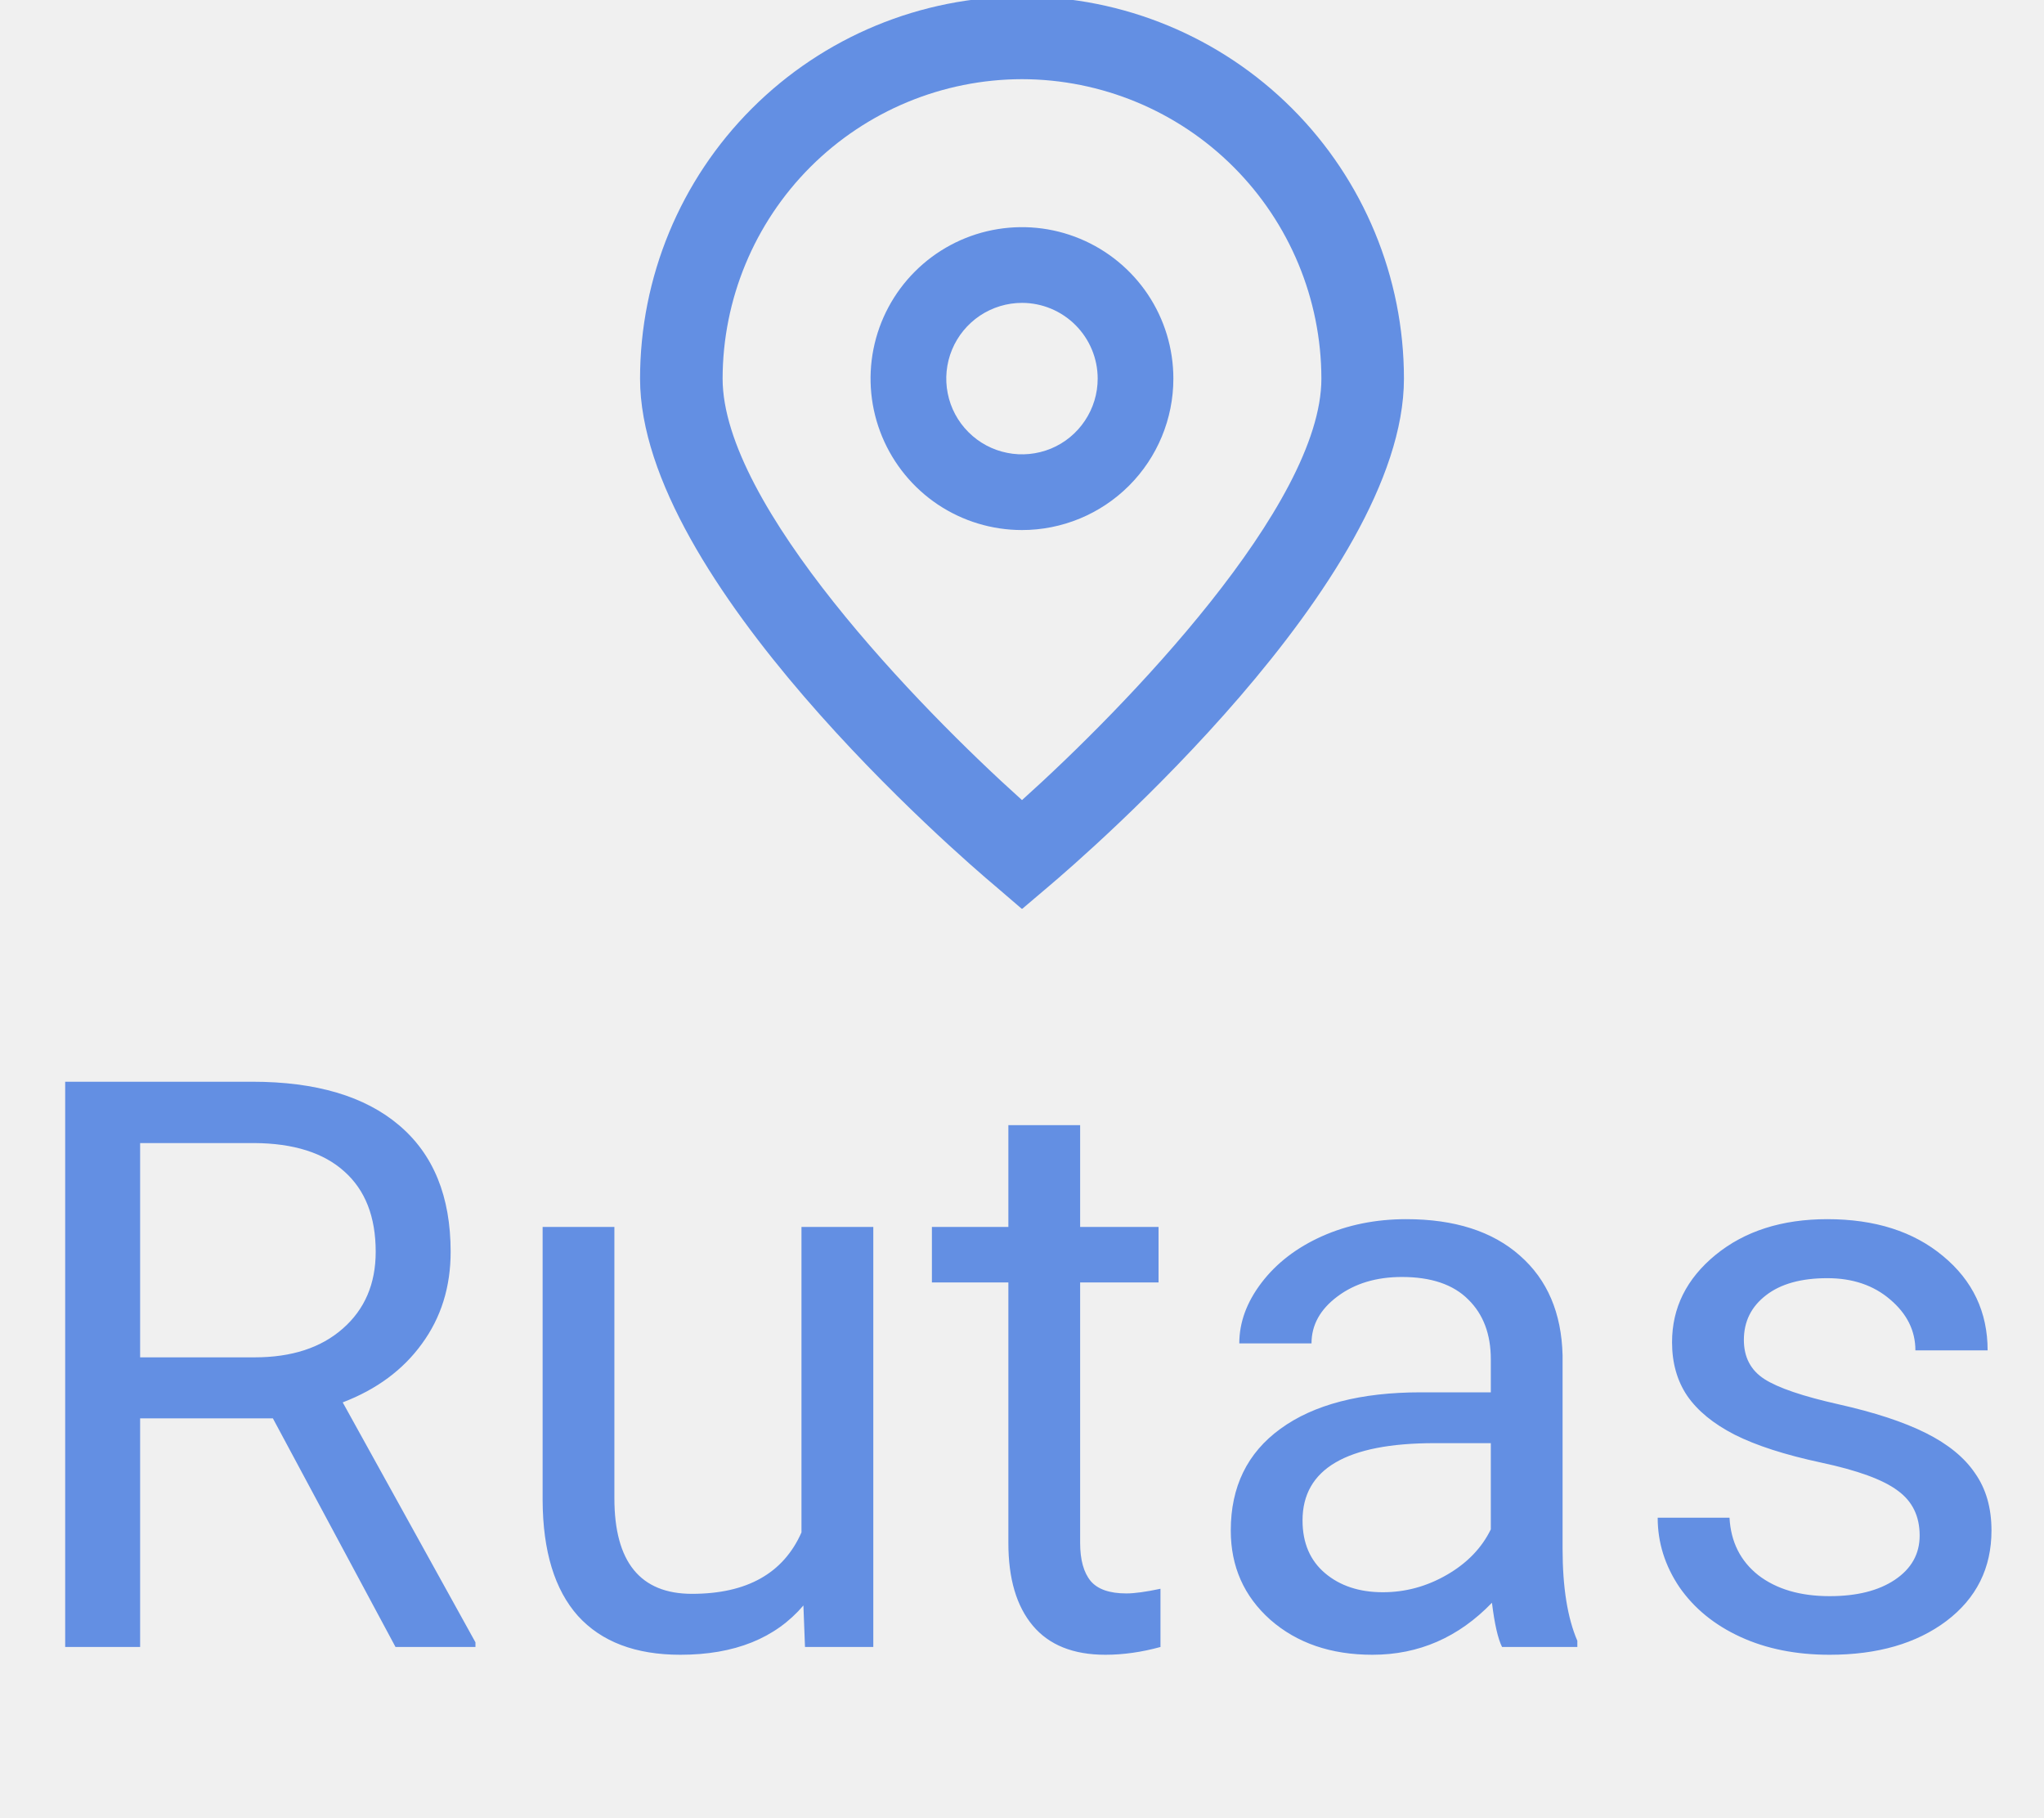
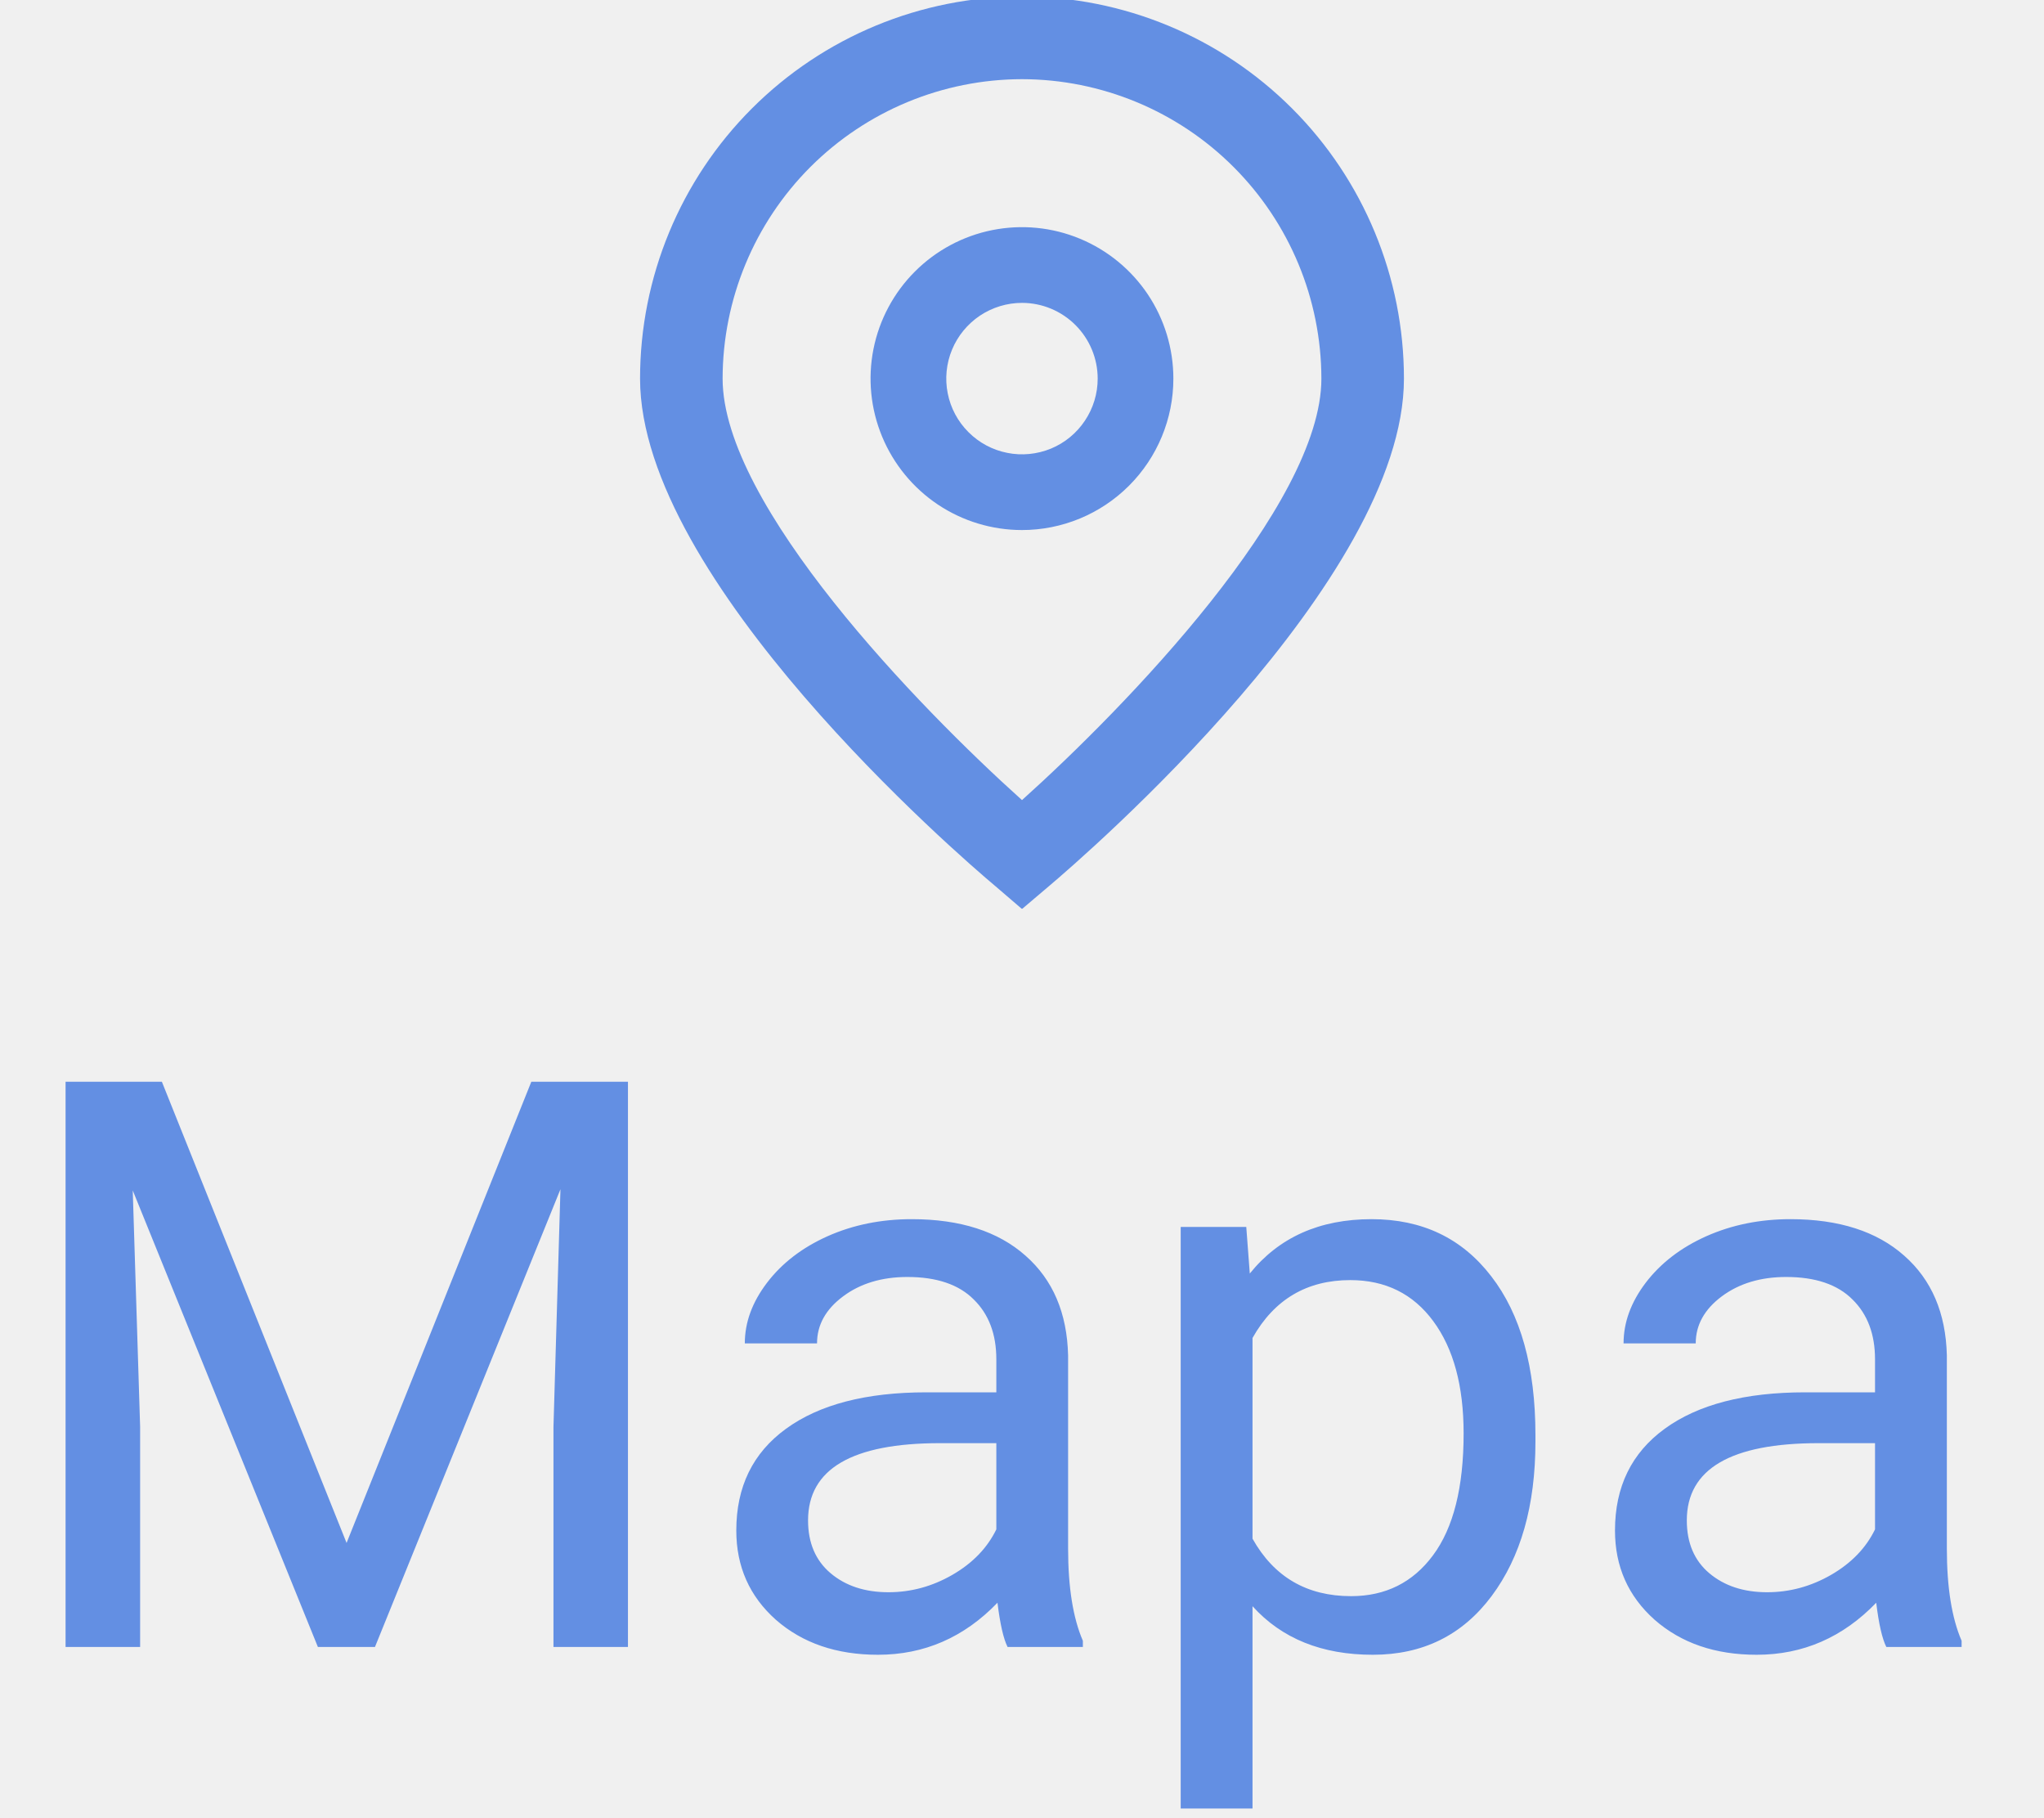
<svg xmlns="http://www.w3.org/2000/svg" width="36" height="32" viewBox="0 0 36 32" fill="none">
  <g clip-path="url(#clip0)">
    <path d="M18 16.006L17.533 15.605C16.89 15.067 11.273 10.216 11.273 6.667C11.273 4.883 11.981 3.171 13.243 1.91C14.505 0.648 16.216 -0.061 18 -0.061C19.784 -0.061 21.495 0.648 22.757 1.91C24.018 3.171 24.727 4.883 24.727 6.667C24.727 10.216 19.11 15.067 18.469 15.608L18 16.006ZM18 1.394C16.602 1.396 15.262 1.952 14.273 2.94C13.285 3.929 12.729 5.269 12.727 6.667C12.727 8.896 16.183 12.457 18 14.088C19.817 12.457 23.273 8.893 23.273 6.667C23.271 5.269 22.715 3.929 21.726 2.94C20.738 1.952 19.398 1.396 18 1.394Z" fill="#638FE3" />
    <path d="M18 9.333C17.472 9.333 16.957 9.177 16.518 8.884C16.08 8.591 15.738 8.174 15.536 7.687C15.334 7.2 15.281 6.664 15.384 6.146C15.487 5.629 15.741 5.154 16.114 4.781C16.487 4.408 16.962 4.154 17.479 4.051C17.997 3.948 18.533 4.001 19.02 4.203C19.507 4.405 19.924 4.747 20.217 5.185C20.51 5.624 20.666 6.139 20.666 6.667C20.666 7.374 20.385 8.052 19.885 8.552C19.385 9.052 18.707 9.333 18 9.333ZM18 5.333C17.736 5.333 17.478 5.412 17.259 5.558C17.04 5.705 16.869 5.913 16.768 6.156C16.667 6.4 16.64 6.668 16.692 6.927C16.743 7.185 16.87 7.423 17.057 7.609C17.243 7.796 17.481 7.923 17.74 7.974C17.998 8.026 18.266 7.999 18.51 7.899C18.754 7.798 18.962 7.627 19.108 7.407C19.255 7.188 19.333 6.93 19.333 6.667C19.333 6.313 19.192 5.974 18.942 5.724C18.692 5.474 18.353 5.333 18 5.333Z" fill="#638FE3" />
  </g>
-   <path d="M4.806 24.974H2.468V29H1.148V19.047H4.443C5.564 19.047 6.426 19.302 7.027 19.812C7.633 20.323 7.937 21.066 7.937 22.041C7.937 22.661 7.768 23.201 7.431 23.661C7.098 24.121 6.633 24.465 6.036 24.693L8.374 28.918V29H6.966L4.806 24.974ZM2.468 23.9H4.484C5.136 23.9 5.653 23.732 6.036 23.395C6.423 23.057 6.617 22.606 6.617 22.041C6.617 21.426 6.433 20.954 6.063 20.626C5.699 20.298 5.17 20.131 4.478 20.127H2.468V23.9ZM14.15 28.269C13.658 28.847 12.936 29.137 11.983 29.137C11.195 29.137 10.593 28.909 10.179 28.453C9.769 27.993 9.561 27.314 9.557 26.416V21.604H10.821V26.382C10.821 27.503 11.277 28.064 12.188 28.064C13.155 28.064 13.797 27.703 14.116 26.983V21.604H15.381V29H14.178L14.15 28.269ZM19.024 19.812V21.604H20.405V22.581H19.024V27.168C19.024 27.464 19.086 27.688 19.209 27.838C19.332 27.984 19.542 28.057 19.838 28.057C19.984 28.057 20.184 28.029 20.439 27.975V29C20.107 29.091 19.783 29.137 19.469 29.137C18.904 29.137 18.477 28.966 18.19 28.624C17.903 28.282 17.76 27.797 17.76 27.168V22.581H16.413V21.604H17.76V19.812H19.024ZM26.455 29C26.382 28.854 26.323 28.594 26.277 28.221C25.689 28.831 24.988 29.137 24.172 29.137C23.443 29.137 22.843 28.932 22.374 28.521C21.909 28.107 21.677 27.583 21.677 26.949C21.677 26.179 21.968 25.582 22.552 25.158C23.14 24.73 23.965 24.516 25.026 24.516H26.257V23.935C26.257 23.492 26.125 23.142 25.86 22.882C25.596 22.617 25.206 22.485 24.691 22.485C24.24 22.485 23.862 22.599 23.557 22.827C23.251 23.055 23.099 23.331 23.099 23.654H21.827C21.827 23.285 21.957 22.93 22.217 22.588C22.481 22.241 22.837 21.968 23.283 21.768C23.734 21.567 24.229 21.467 24.767 21.467C25.619 21.467 26.287 21.681 26.77 22.109C27.253 22.533 27.503 23.119 27.521 23.866V27.27C27.521 27.95 27.608 28.49 27.781 28.891V29H26.455ZM24.356 28.036C24.753 28.036 25.129 27.934 25.484 27.729C25.84 27.523 26.097 27.257 26.257 26.929V25.411H25.266C23.716 25.411 22.941 25.865 22.941 26.771C22.941 27.168 23.074 27.478 23.338 27.701C23.602 27.924 23.942 28.036 24.356 28.036ZM33.81 27.038C33.81 26.696 33.681 26.432 33.421 26.245C33.166 26.054 32.717 25.89 32.074 25.753C31.436 25.616 30.928 25.452 30.55 25.261C30.176 25.069 29.898 24.841 29.716 24.577C29.538 24.313 29.449 23.998 29.449 23.634C29.449 23.028 29.704 22.515 30.215 22.096C30.73 21.676 31.386 21.467 32.184 21.467C33.022 21.467 33.701 21.683 34.221 22.116C34.745 22.549 35.007 23.103 35.007 23.777H33.735C33.735 23.431 33.587 23.133 33.291 22.882C32.999 22.631 32.63 22.506 32.184 22.506C31.723 22.506 31.363 22.606 31.104 22.807C30.844 23.007 30.714 23.269 30.714 23.593C30.714 23.898 30.835 24.128 31.076 24.283C31.318 24.438 31.753 24.586 32.382 24.727C33.015 24.869 33.528 25.037 33.92 25.233C34.312 25.429 34.601 25.666 34.788 25.944C34.98 26.218 35.075 26.553 35.075 26.949C35.075 27.61 34.811 28.141 34.282 28.542C33.754 28.939 33.068 29.137 32.225 29.137C31.632 29.137 31.108 29.032 30.652 28.822C30.197 28.613 29.839 28.321 29.579 27.947C29.324 27.569 29.196 27.161 29.196 26.724H30.461C30.484 27.148 30.652 27.485 30.967 27.735C31.286 27.981 31.705 28.105 32.225 28.105C32.703 28.105 33.086 28.009 33.373 27.817C33.665 27.621 33.81 27.362 33.81 27.038Z" fill="#638FE3" />
+   <path d="M2.851 19.047L6.104 27.168L9.358 19.047H11.06V29H9.748V25.124L9.871 20.94L6.604 29H5.599L2.338 20.961L2.468 25.124V29H1.155V19.047H2.851ZM17.746 29C17.673 28.854 17.614 28.594 17.568 28.221C16.98 28.831 16.279 29.137 15.463 29.137C14.734 29.137 14.134 28.932 13.665 28.521C13.2 28.107 12.968 27.583 12.968 26.949C12.968 26.179 13.259 25.582 13.843 25.158C14.431 24.73 15.255 24.516 16.317 24.516H17.548V23.935C17.548 23.492 17.416 23.142 17.151 22.882C16.887 22.617 16.497 22.485 15.982 22.485C15.531 22.485 15.153 22.599 14.848 22.827C14.542 23.055 14.39 23.331 14.39 23.654H13.118C13.118 23.285 13.248 22.93 13.508 22.588C13.772 22.241 14.128 21.968 14.574 21.768C15.025 21.567 15.52 21.467 16.058 21.467C16.91 21.467 17.578 21.681 18.061 22.109C18.544 22.533 18.794 23.119 18.812 23.866V27.27C18.812 27.95 18.899 28.49 19.072 28.891V29H17.746ZM15.648 28.036C16.044 28.036 16.42 27.934 16.775 27.729C17.131 27.523 17.388 27.257 17.548 26.929V25.411H16.557C15.007 25.411 14.232 25.865 14.232 26.771C14.232 27.168 14.365 27.478 14.629 27.701C14.893 27.924 15.233 28.036 15.648 28.036ZM27.043 25.384C27.043 26.509 26.785 27.416 26.27 28.105C25.756 28.793 25.058 29.137 24.179 29.137C23.281 29.137 22.575 28.852 22.06 28.282V31.844H20.795V21.604H21.95L22.012 22.424C22.527 21.786 23.242 21.467 24.158 21.467C25.047 21.467 25.749 21.802 26.264 22.472C26.783 23.142 27.043 24.074 27.043 25.268V25.384ZM25.778 25.24C25.778 24.406 25.601 23.748 25.245 23.265C24.89 22.782 24.402 22.54 23.782 22.54C23.017 22.54 22.442 22.88 22.06 23.559V27.093C22.438 27.767 23.017 28.105 23.796 28.105C24.402 28.105 24.883 27.865 25.238 27.387C25.598 26.904 25.778 26.188 25.778 25.24ZM33.223 29C33.15 28.854 33.09 28.594 33.045 28.221C32.457 28.831 31.755 29.137 30.939 29.137C30.21 29.137 29.611 28.932 29.142 28.521C28.677 28.107 28.444 27.583 28.444 26.949C28.444 26.179 28.736 25.582 29.319 25.158C29.907 24.73 30.732 24.516 31.794 24.516H33.024V23.935C33.024 23.492 32.892 23.142 32.628 22.882C32.364 22.617 31.974 22.485 31.459 22.485C31.008 22.485 30.63 22.599 30.324 22.827C30.019 23.055 29.866 23.331 29.866 23.654H28.595C28.595 23.285 28.725 22.93 28.984 22.588C29.249 22.241 29.604 21.968 30.051 21.768C30.502 21.567 30.996 21.467 31.534 21.467C32.386 21.467 33.054 21.681 33.537 22.109C34.02 22.533 34.271 23.119 34.289 23.866V27.27C34.289 27.95 34.376 28.49 34.549 28.891V29H33.223ZM31.124 28.036C31.52 28.036 31.896 27.934 32.252 27.729C32.607 27.523 32.865 27.257 33.024 26.929V25.411H32.033C30.484 25.411 29.709 25.865 29.709 26.771C29.709 27.168 29.841 27.478 30.105 27.701C30.37 27.924 30.709 28.036 31.124 28.036Z" fill="#638FE3" />
  <defs>
    <clipPath id="clip0">
      <rect width="16" height="16" fill="white" transform="translate(10)" />
    </clipPath>
  </defs>
</svg>
